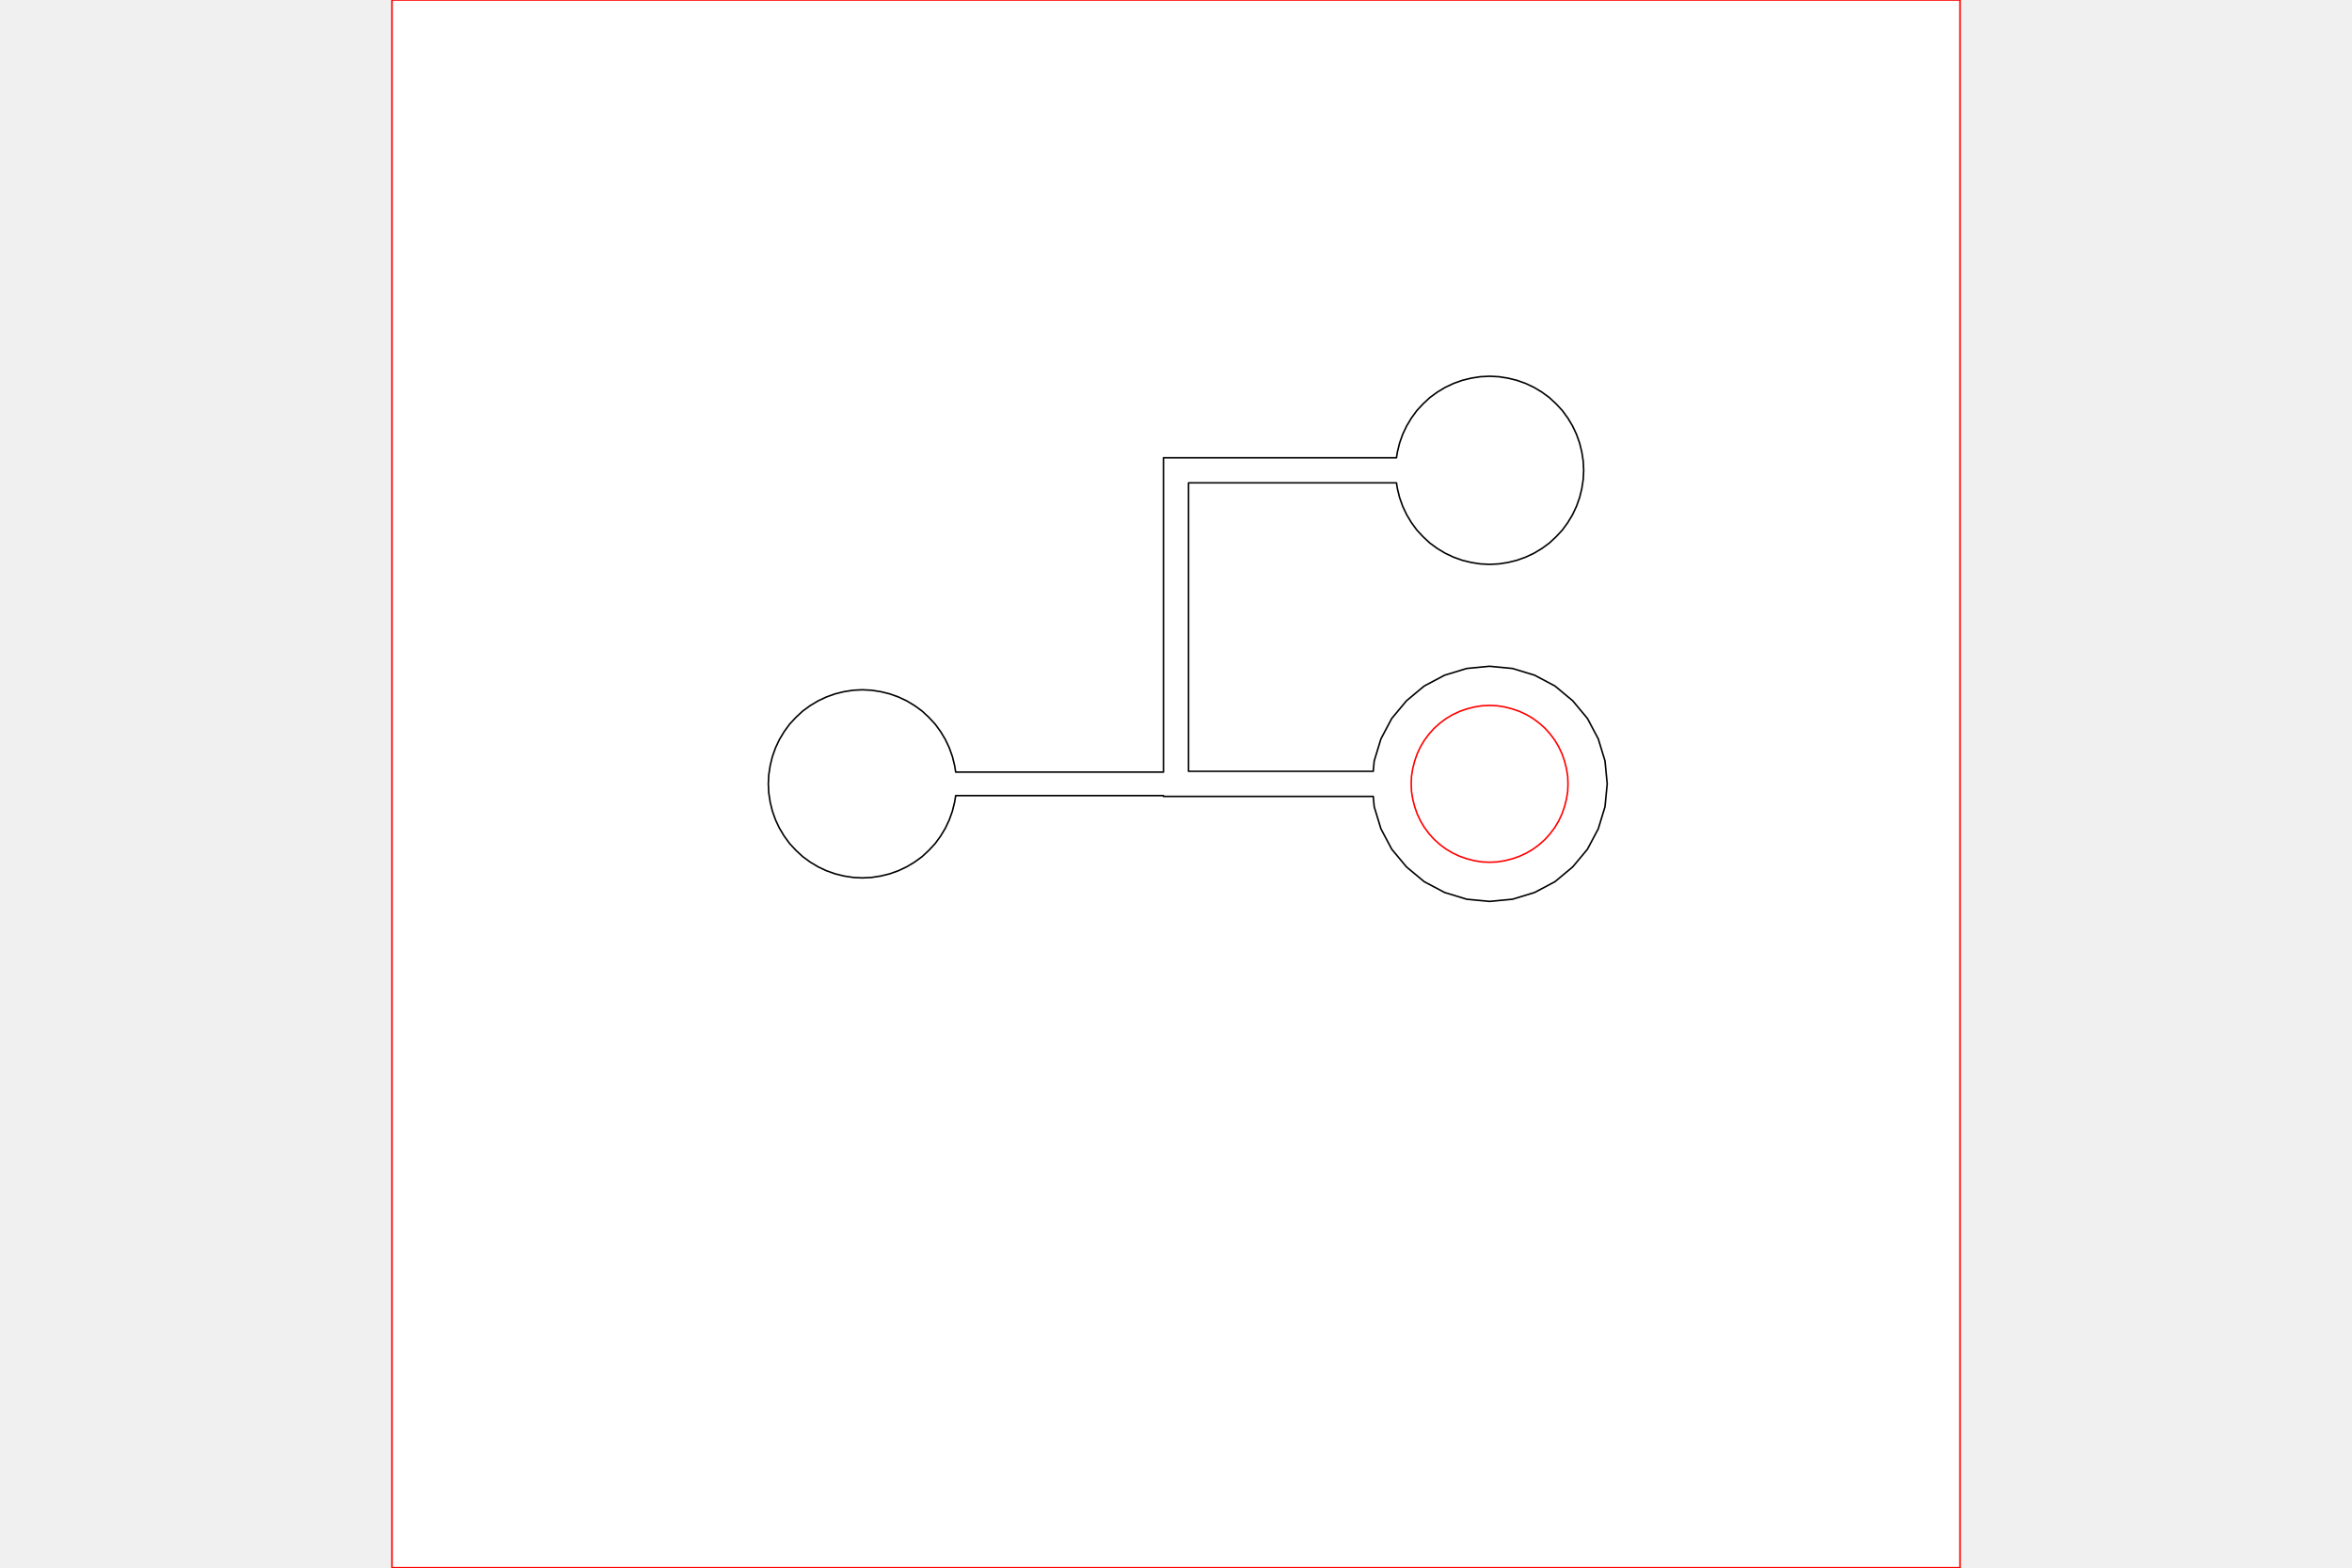
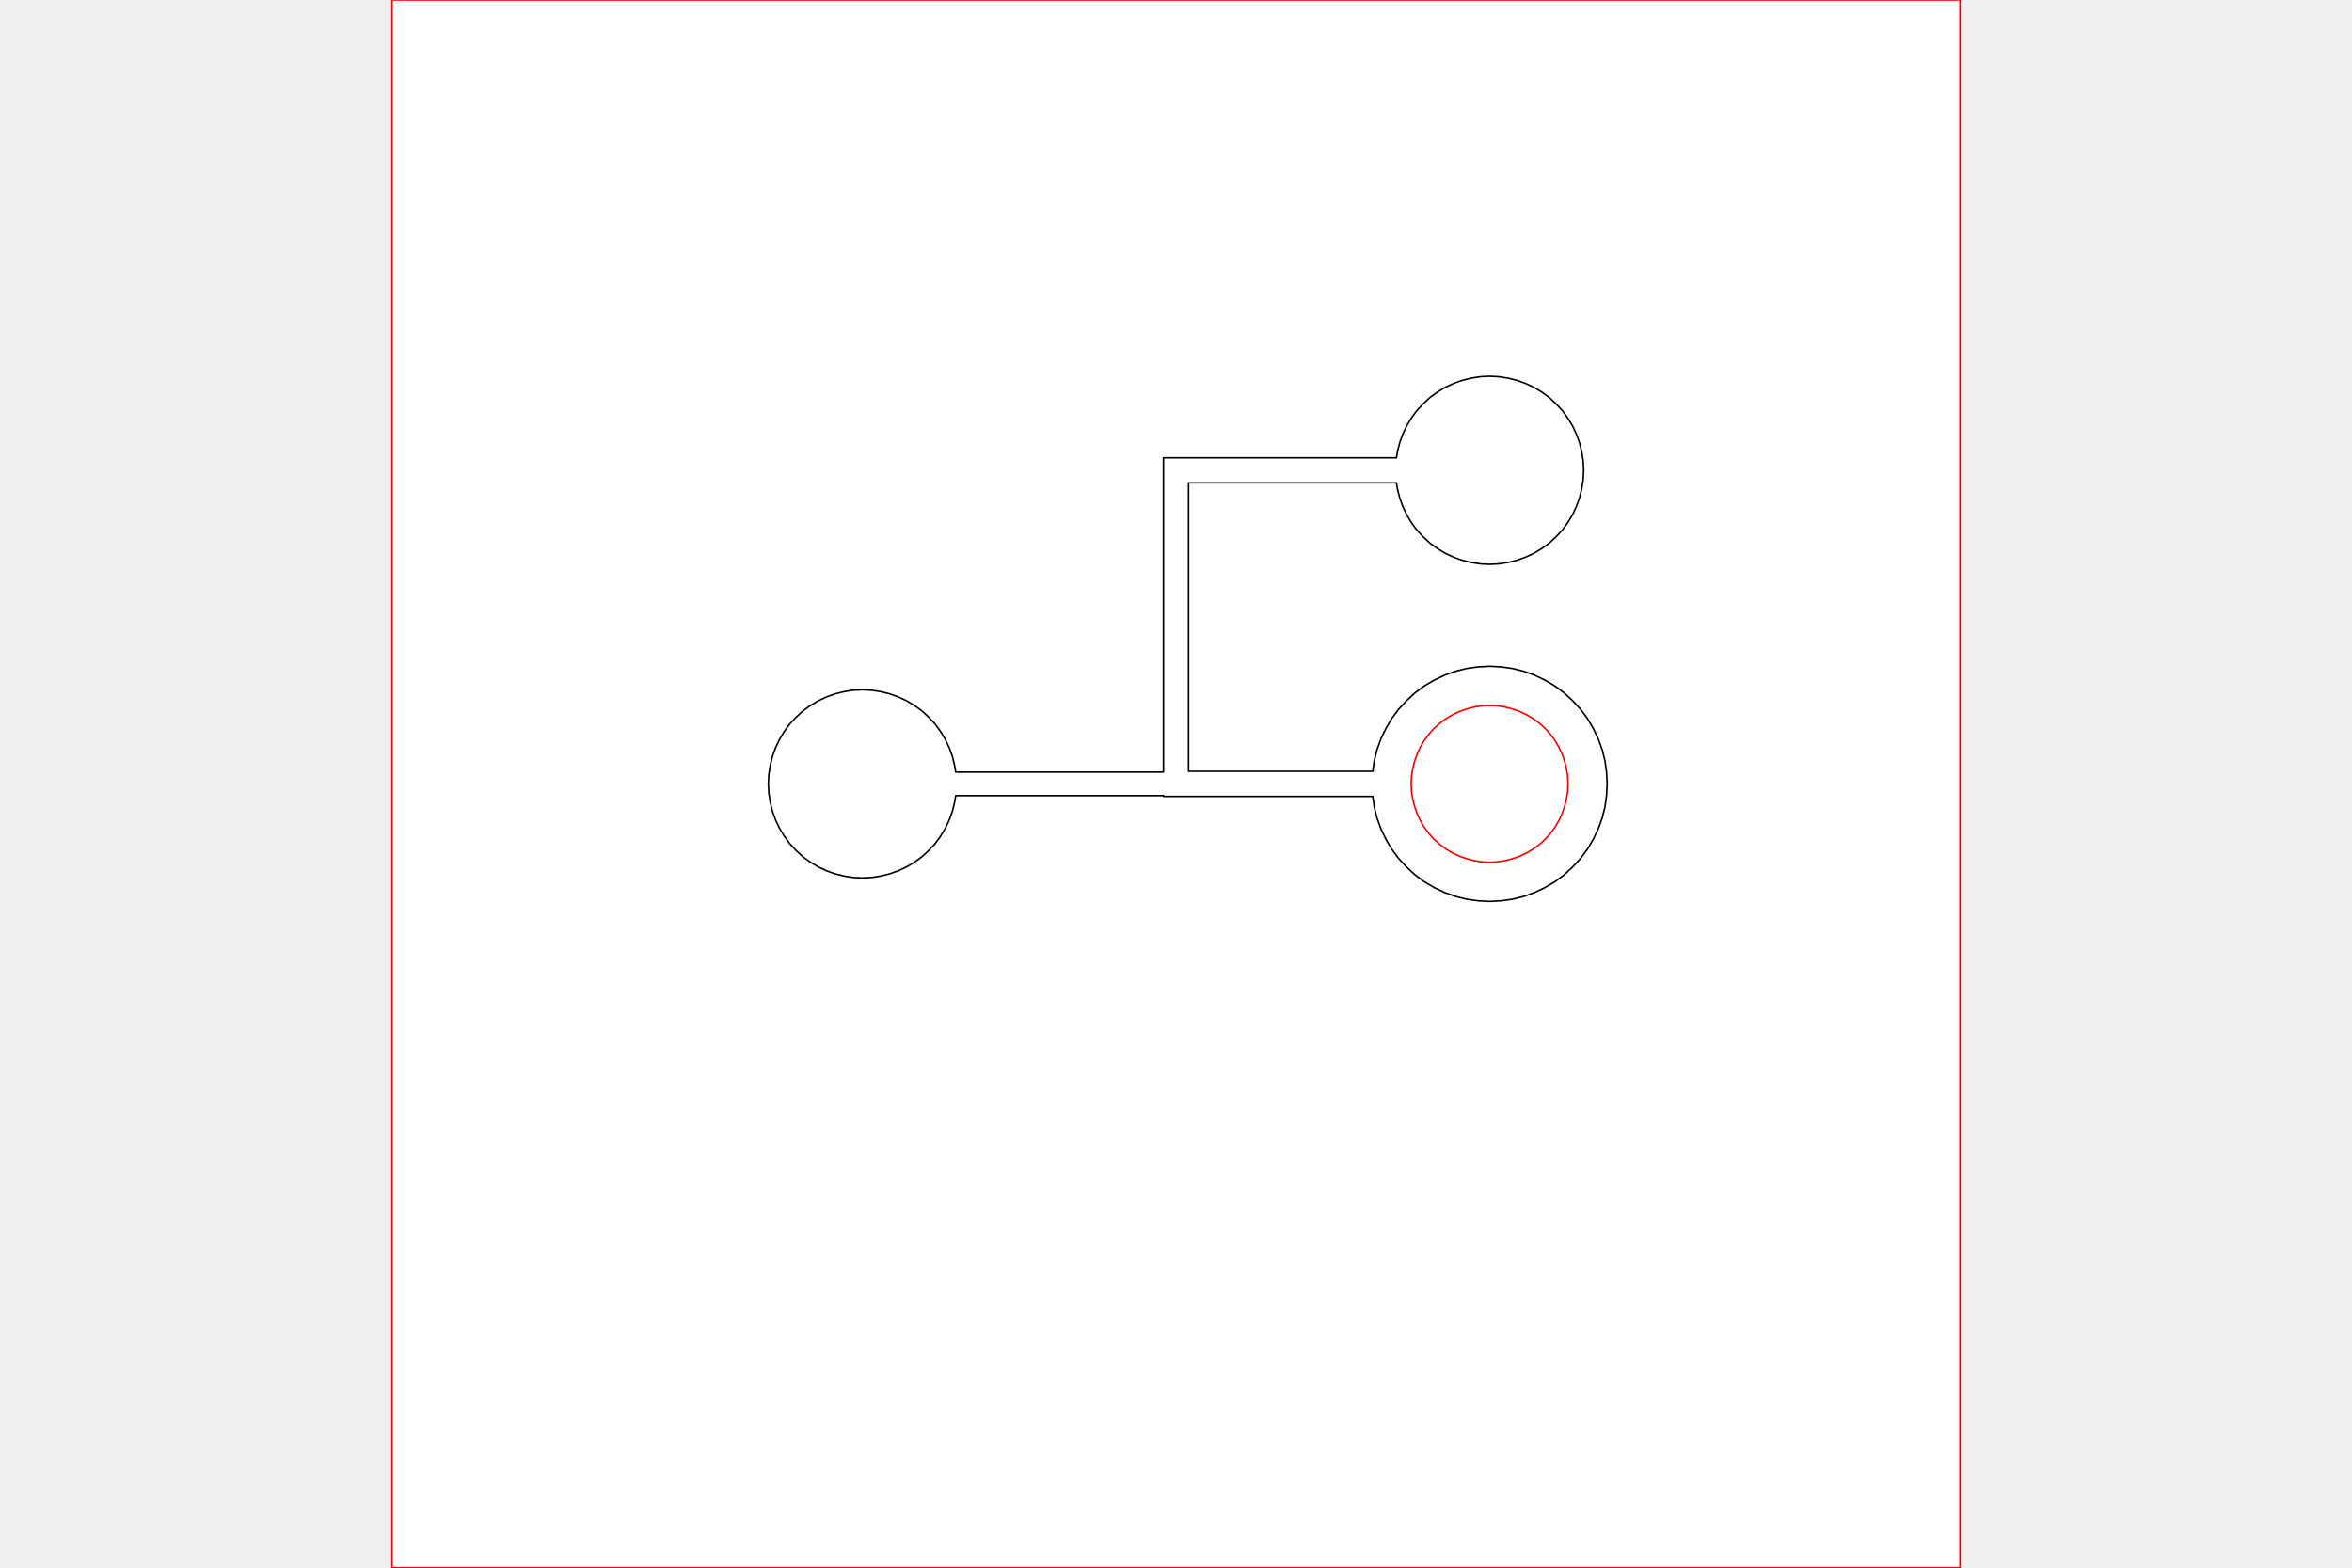
<svg xmlns="http://www.w3.org/2000/svg" width="600" height="400" viewBox="-2.3 -4.15 10 10" style="background-color: white;">
  <rect x="-2.3" y="-4.15" width="10" height="10" fill="white" />
  <g transform="matrix(1 0 0 -1 0 1.7)">
    <g transform="matrix(1,0,0,1,0,0)">
      <path d="M 5.2 0.85 L 5.198 0.899 L 5.19 0.948 L 5.178 0.995 L 5.162 1.041 L 5.141 1.086 L 5.116 1.128 L 5.087 1.167 L 5.054 1.204 L 5.017 1.237 L 4.978 1.266 L 4.936 1.291 L 4.891 1.312 L 4.845 1.328 L 4.798 1.34 L 4.749 1.348 L 4.7 1.35 L 4.651 1.348 L 4.602 1.34 L 4.555 1.328 L 4.509 1.312 L 4.464 1.291 L 4.422 1.266 L 4.383 1.237 L 4.346 1.204 L 4.313 1.167 L 4.284 1.128 L 4.259 1.086 L 4.238 1.041 L 4.222 0.995 L 4.21 0.948 L 4.202 0.899 L 4.2 0.85 L 4.202 0.801 L 4.21 0.752 L 4.222 0.705 L 4.238 0.659 L 4.259 0.614 L 4.284 0.572 L 4.313 0.533 L 4.346 0.496 L 4.383 0.463 L 4.422 0.434 L 4.464 0.409 L 4.509 0.388 L 4.555 0.372 L 4.602 0.36 L 4.651 0.352 L 4.7 0.35 L 4.749 0.352 L 4.798 0.36 L 4.845 0.372 L 4.891 0.388 L 4.936 0.409 L 4.978 0.434 L 5.017 0.463 L 5.054 0.496 L 5.087 0.533 L 5.116 0.572 L 5.141 0.614 L 5.162 0.659 L 5.178 0.705 L 5.19 0.752 L 5.198 0.801 L 5.2 0.85 L 5.2 0.85 Z" fill="none" stroke="#FF0000" stroke-width="0.01" stroke-linecap="round" stroke-linejoin="round" />
    </g>
    <g transform="matrix(1,0,0,1,0,0)">
      <path d="M -2.3 -4.15 L 7.7 -4.15 L 7.7 5.85 L -2.3 5.85 L -2.3 -4.15 L -2.3 -4.15 Z" fill="none" stroke="#FF0000" stroke-width="0.01" stroke-linecap="round" stroke-linejoin="round" />
    </g>
    <g transform="matrix(1,0,0,1,0,0)">
-       <path d="M 1.295 0.925 L 1.288 0.967 L 1.274 1.024 L 1.254 1.08 L 1.229 1.133 L 1.199 1.183 L 1.164 1.231 L 1.124 1.274 L 1.081 1.314 L 1.033 1.349 L 0.983 1.379 L 0.93 1.404 L 0.874 1.424 L 0.817 1.438 L 0.759 1.447 L 0.7 1.45 L 0.641 1.447 L 0.583 1.438 L 0.526 1.424 L 0.47 1.404 L 0.417 1.379 L 0.367 1.349 L 0.319 1.314 L 0.276 1.274 L 0.236 1.231 L 0.201 1.183 L 0.171 1.133 L 0.146 1.08 L 0.126 1.024 L 0.112 0.967 L 0.103 0.909 L 0.1 0.85 L 0.103 0.791 L 0.112 0.733 L 0.126 0.676 L 0.146 0.62 L 0.171 0.567 L 0.201 0.517 L 0.236 0.469 L 0.276 0.426 L 0.319 0.386 L 0.367 0.351 L 0.417 0.321 L 0.47 0.296 L 0.526 0.276 L 0.583 0.262 L 0.641 0.253 L 0.7 0.25 L 0.759 0.253 L 0.817 0.262 L 0.874 0.276 L 0.93 0.296 L 0.983 0.321 L 1.033 0.351 L 1.081 0.386 L 1.124 0.426 L 1.164 0.469 L 1.199 0.517 L 1.229 0.567 L 1.254 0.62 L 1.274 0.676 L 1.288 0.733 L 1.295 0.775 L 2.62 0.775 L 2.62 0.77 L 3.958 0.77 L 3.964 0.704 L 4.007 0.563 L 4.076 0.433 L 4.17 0.32 L 4.283 0.226 L 4.413 0.157 L 4.554 0.114 L 4.7 0.1 L 4.846 0.114 L 4.987 0.157 L 5.117 0.226 L 5.23 0.32 L 5.324 0.433 L 5.393 0.563 L 5.436 0.704 L 5.45 0.85 L 5.436 0.996 L 5.393 1.137 L 5.324 1.267 L 5.23 1.38 L 5.117 1.474 L 4.987 1.543 L 4.846 1.586 L 4.7 1.6 L 4.554 1.586 L 4.413 1.543 L 4.283 1.474 L 4.17 1.38 L 4.076 1.267 L 4.007 1.137 L 3.964 0.996 L 3.958 0.93 L 2.78 0.93 L 2.78 2.77 L 4.106 2.77 L 4.112 2.733 L 4.126 2.676 L 4.146 2.62 L 4.171 2.567 L 4.201 2.517 L 4.236 2.469 L 4.276 2.426 L 4.319 2.386 L 4.367 2.351 L 4.417 2.321 L 4.47 2.296 L 4.526 2.276 L 4.583 2.262 L 4.641 2.253 L 4.7 2.25 L 4.759 2.253 L 4.817 2.262 L 4.874 2.276 L 4.93 2.296 L 4.983 2.321 L 5.033 2.351 L 5.081 2.386 L 5.124 2.426 L 5.164 2.469 L 5.199 2.517 L 5.229 2.567 L 5.254 2.62 L 5.274 2.676 L 5.288 2.733 L 5.297 2.791 L 5.3 2.85 L 5.297 2.909 L 5.288 2.967 L 5.274 3.024 L 5.254 3.08 L 5.229 3.133 L 5.199 3.183 L 5.164 3.231 L 5.124 3.274 L 5.081 3.314 L 5.033 3.349 L 4.983 3.379 L 4.93 3.404 L 4.874 3.424 L 4.817 3.438 L 4.759 3.447 L 4.7 3.45 L 4.641 3.447 L 4.583 3.438 L 4.526 3.424 L 4.47 3.404 L 4.417 3.379 L 4.367 3.349 L 4.319 3.314 L 4.276 3.274 L 4.236 3.231 L 4.201 3.183 L 4.171 3.133 L 4.146 3.08 L 4.126 3.024 L 4.112 2.967 L 4.106 2.93 L 2.62 2.93 L 2.62 0.925 L 1.295 0.925 L 1.295 0.925" fill="none" stroke="#000000" stroke-width="0.01" stroke-linecap="round" stroke-linejoin="round" />
+       <path d="M 1.295 0.925 L 1.288 0.967 L 1.274 1.024 L 1.254 1.08 L 1.229 1.133 L 1.199 1.183 L 1.164 1.231 L 1.124 1.274 L 1.081 1.314 L 1.033 1.349 L 0.983 1.379 L 0.93 1.404 L 0.874 1.424 L 0.817 1.438 L 0.759 1.447 L 0.7 1.45 L 0.641 1.447 L 0.583 1.438 L 0.526 1.424 L 0.47 1.404 L 0.417 1.379 L 0.367 1.349 L 0.319 1.314 L 0.276 1.274 L 0.236 1.231 L 0.201 1.183 L 0.171 1.133 L 0.146 1.08 L 0.126 1.024 L 0.112 0.967 L 0.103 0.909 L 0.1 0.85 L 0.103 0.791 L 0.112 0.733 L 0.126 0.676 L 0.146 0.62 L 0.171 0.567 L 0.201 0.517 L 0.236 0.469 L 0.276 0.426 L 0.319 0.386 L 0.367 0.351 L 0.417 0.321 L 0.47 0.296 L 0.526 0.276 L 0.583 0.262 L 0.641 0.253 L 0.7 0.25 L 0.759 0.253 L 0.817 0.262 L 0.874 0.276 L 0.93 0.296 L 0.983 0.321 L 1.033 0.351 L 1.081 0.386 L 1.124 0.426 L 1.164 0.469 L 1.199 0.517 L 1.229 0.567 L 1.254 0.62 L 1.274 0.676 L 1.288 0.733 L 1.295 0.775 L 2.62 0.775 L 2.62 0.77 L 3.955 0.77 L 3.964 0.704 L 3.982 0.632 L 4.007 0.563 L 4.039 0.496 L 4.076 0.433 L 4.12 0.374 L 4.17 0.32 L 4.224 0.27 L 4.283 0.226 L 4.346 0.189 L 4.413 0.157 L 4.482 0.132 L 4.554 0.114 L 4.626 0.104 L 4.7 0.1 L 4.774 0.104 L 4.846 0.114 L 4.918 0.132 L 4.987 0.157 L 5.054 0.189 L 5.117 0.226 L 5.176 0.27 L 5.23 0.32 L 5.28 0.374 L 5.324 0.433 L 5.361 0.496 L 5.393 0.563 L 5.418 0.632 L 5.436 0.704 L 5.446 0.776 L 5.45 0.85 L 5.446 0.924 L 5.436 0.996 L 5.418 1.068 L 5.393 1.137 L 5.361 1.204 L 5.324 1.267 L 5.28 1.326 L 5.23 1.38 L 5.176 1.43 L 5.117 1.474 L 5.054 1.511 L 4.987 1.543 L 4.918 1.568 L 4.846 1.586 L 4.774 1.596 L 4.7 1.6 L 4.626 1.596 L 4.554 1.586 L 4.482 1.568 L 4.413 1.543 L 4.346 1.511 L 4.283 1.474 L 4.224 1.43 L 4.17 1.38 L 4.12 1.326 L 4.076 1.267 L 4.039 1.204 L 4.007 1.137 L 3.982 1.068 L 3.964 0.996 L 3.955 0.93 L 2.78 0.93 L 2.78 2.77 L 4.106 2.77 L 4.112 2.733 L 4.126 2.676 L 4.146 2.62 L 4.171 2.567 L 4.201 2.517 L 4.236 2.469 L 4.276 2.426 L 4.319 2.386 L 4.367 2.351 L 4.417 2.321 L 4.47 2.296 L 4.526 2.276 L 4.583 2.262 L 4.641 2.253 L 4.7 2.25 L 4.759 2.253 L 4.817 2.262 L 4.874 2.276 L 4.93 2.296 L 4.983 2.321 L 5.033 2.351 L 5.081 2.386 L 5.124 2.426 L 5.164 2.469 L 5.199 2.517 L 5.229 2.567 L 5.254 2.62 L 5.274 2.676 L 5.288 2.733 L 5.297 2.791 L 5.3 2.85 L 5.297 2.909 L 5.288 2.967 L 5.274 3.024 L 5.254 3.08 L 5.229 3.133 L 5.199 3.183 L 5.164 3.231 L 5.124 3.274 L 5.081 3.314 L 5.033 3.349 L 4.983 3.379 L 4.93 3.404 L 4.874 3.424 L 4.817 3.438 L 4.759 3.447 L 4.7 3.45 L 4.641 3.447 L 4.583 3.438 L 4.526 3.424 L 4.47 3.404 L 4.417 3.379 L 4.367 3.349 L 4.319 3.314 L 4.276 3.274 L 4.236 3.231 L 4.201 3.183 L 4.171 3.133 L 4.146 3.08 L 4.126 3.024 L 4.112 2.967 L 4.106 2.93 L 2.62 2.93 L 2.62 0.925 L 1.295 0.925 L 1.295 0.925" fill="none" stroke="#000000" stroke-width="0.01" stroke-linecap="round" stroke-linejoin="round" />
    </g>
  </g>
</svg>
